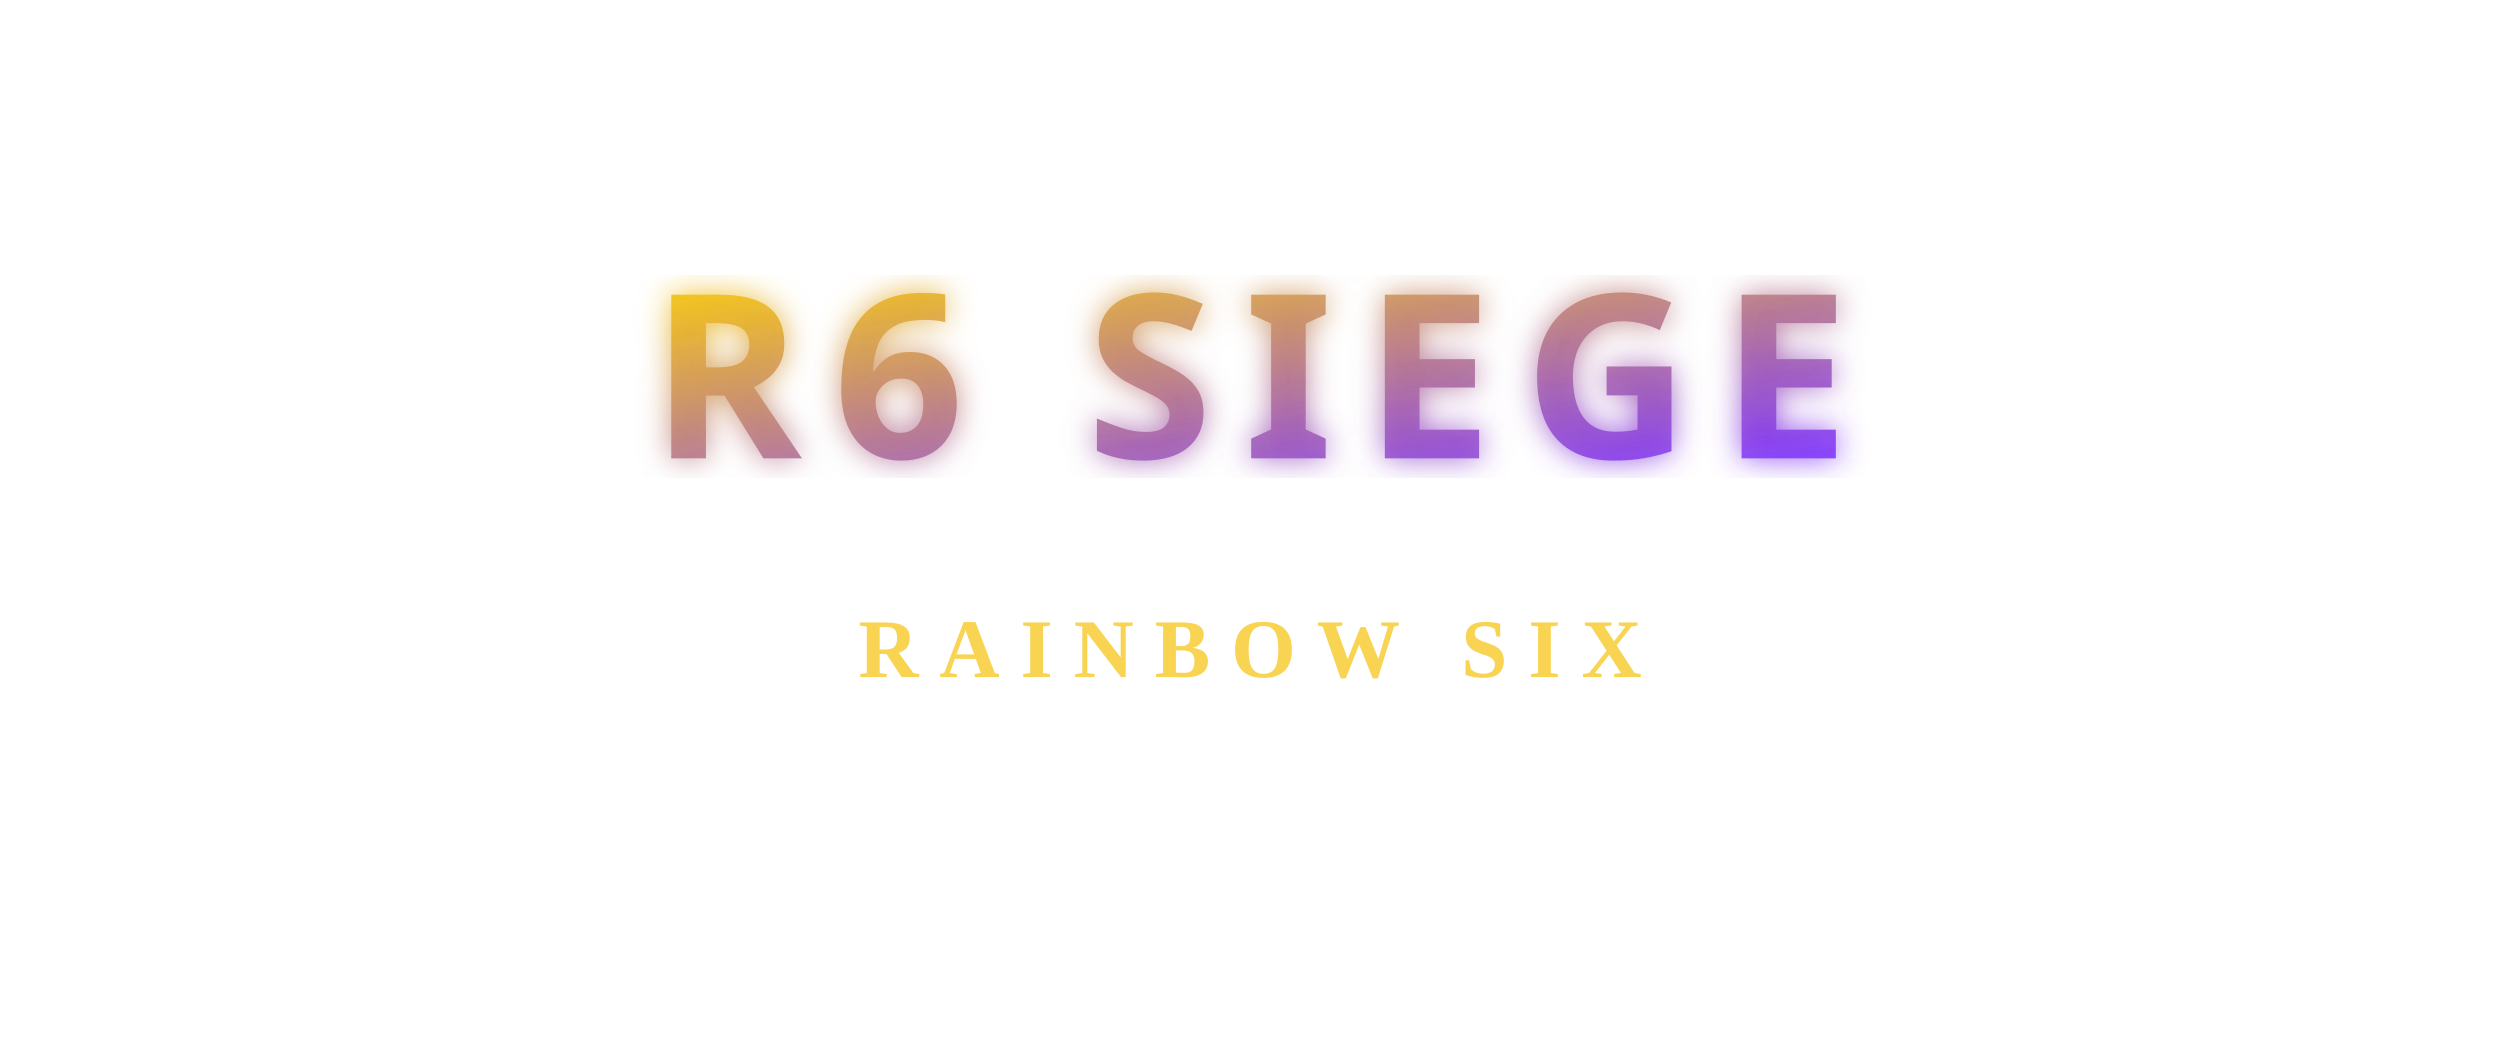
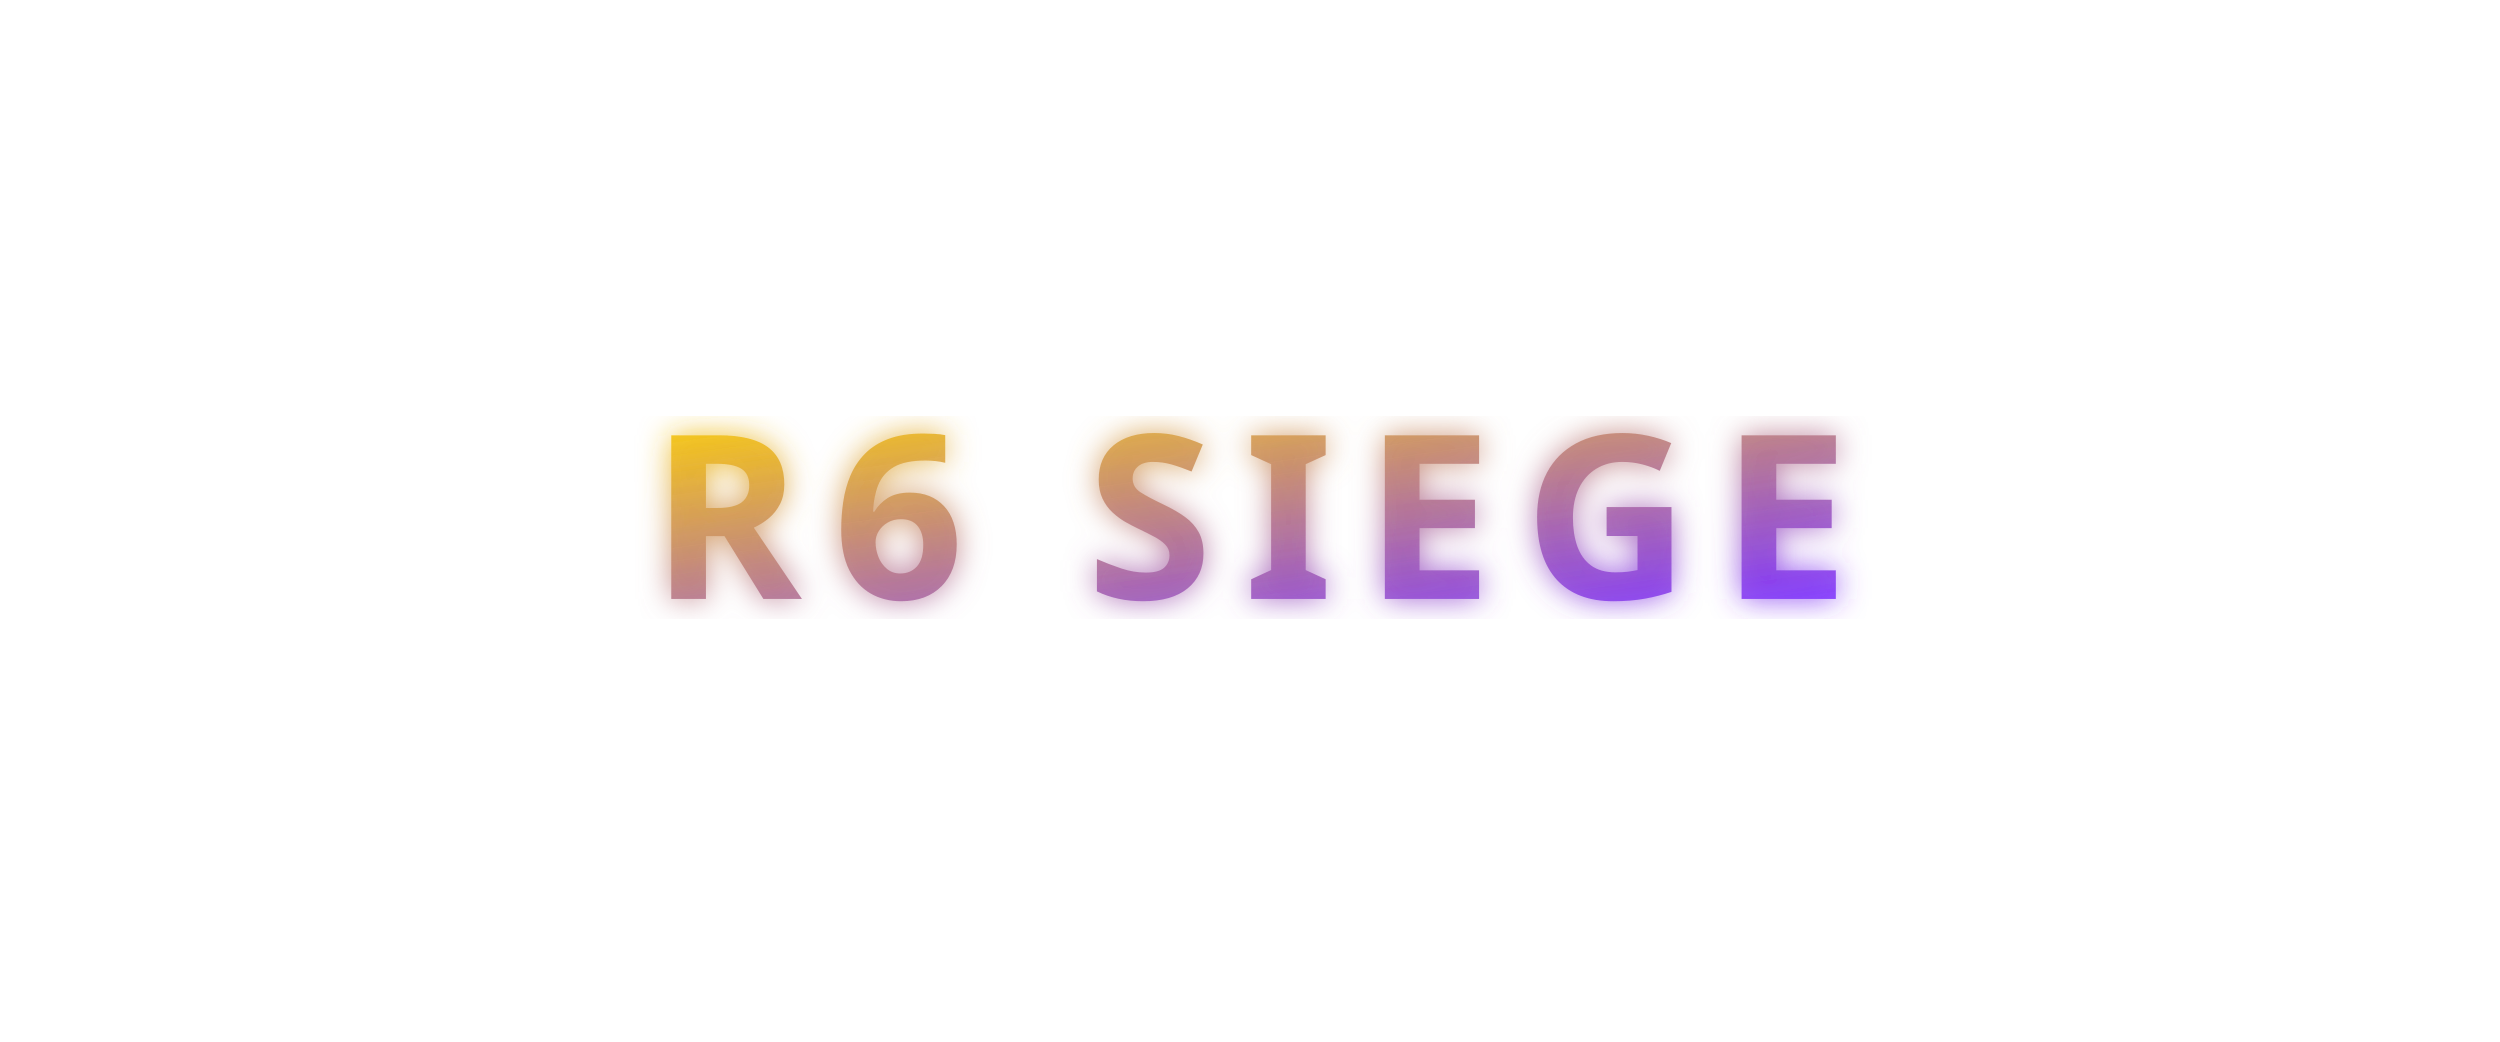
<svg xmlns="http://www.w3.org/2000/svg" width="480" height="200" viewBox="0 0 480 200">
  <defs>
    <linearGradient id="g" x1="0%" y1="0%" x2="100%" y2="100%">
      <stop offset="0%" stop-color="#F5C518" stop-opacity="0.95" />
      <stop offset="100%" stop-color="#7B2EFF" stop-opacity="0.85" />
    </linearGradient>
    <filter id="glow">
      <feGaussianBlur stdDeviation="3" result="blur" />
      <feMerge>
        <feMergeNode in="blur" />
        <feMergeNode in="SourceGraphic" />
      </feMerge>
    </filter>
  </defs>
  <rect width="480" height="200" fill="none" />
-   <text x="240" y="88" text-anchor="middle" font-family="Orbitron, Arial Black, sans-serif" font-size="44" font-weight="800" letter-spacing="6" fill="url(#g)" filter="url(#glow)">R6 SIEGE</text>
-   <text x="240" y="130" text-anchor="middle" font-family="Exo 2, Arial, sans-serif" font-size="16" font-weight="600" letter-spacing="4" fill="#F5C518" opacity="0.75">RAINBOW SIX</text>
+   <text x="240" y="115" text-anchor="middle" font-family="Orbitron, Arial Black, sans-serif" font-size="44" font-weight="800" letter-spacing="6" fill="url(#g)" filter="url(#glow)">R6 SIEGE</text>
</svg>
